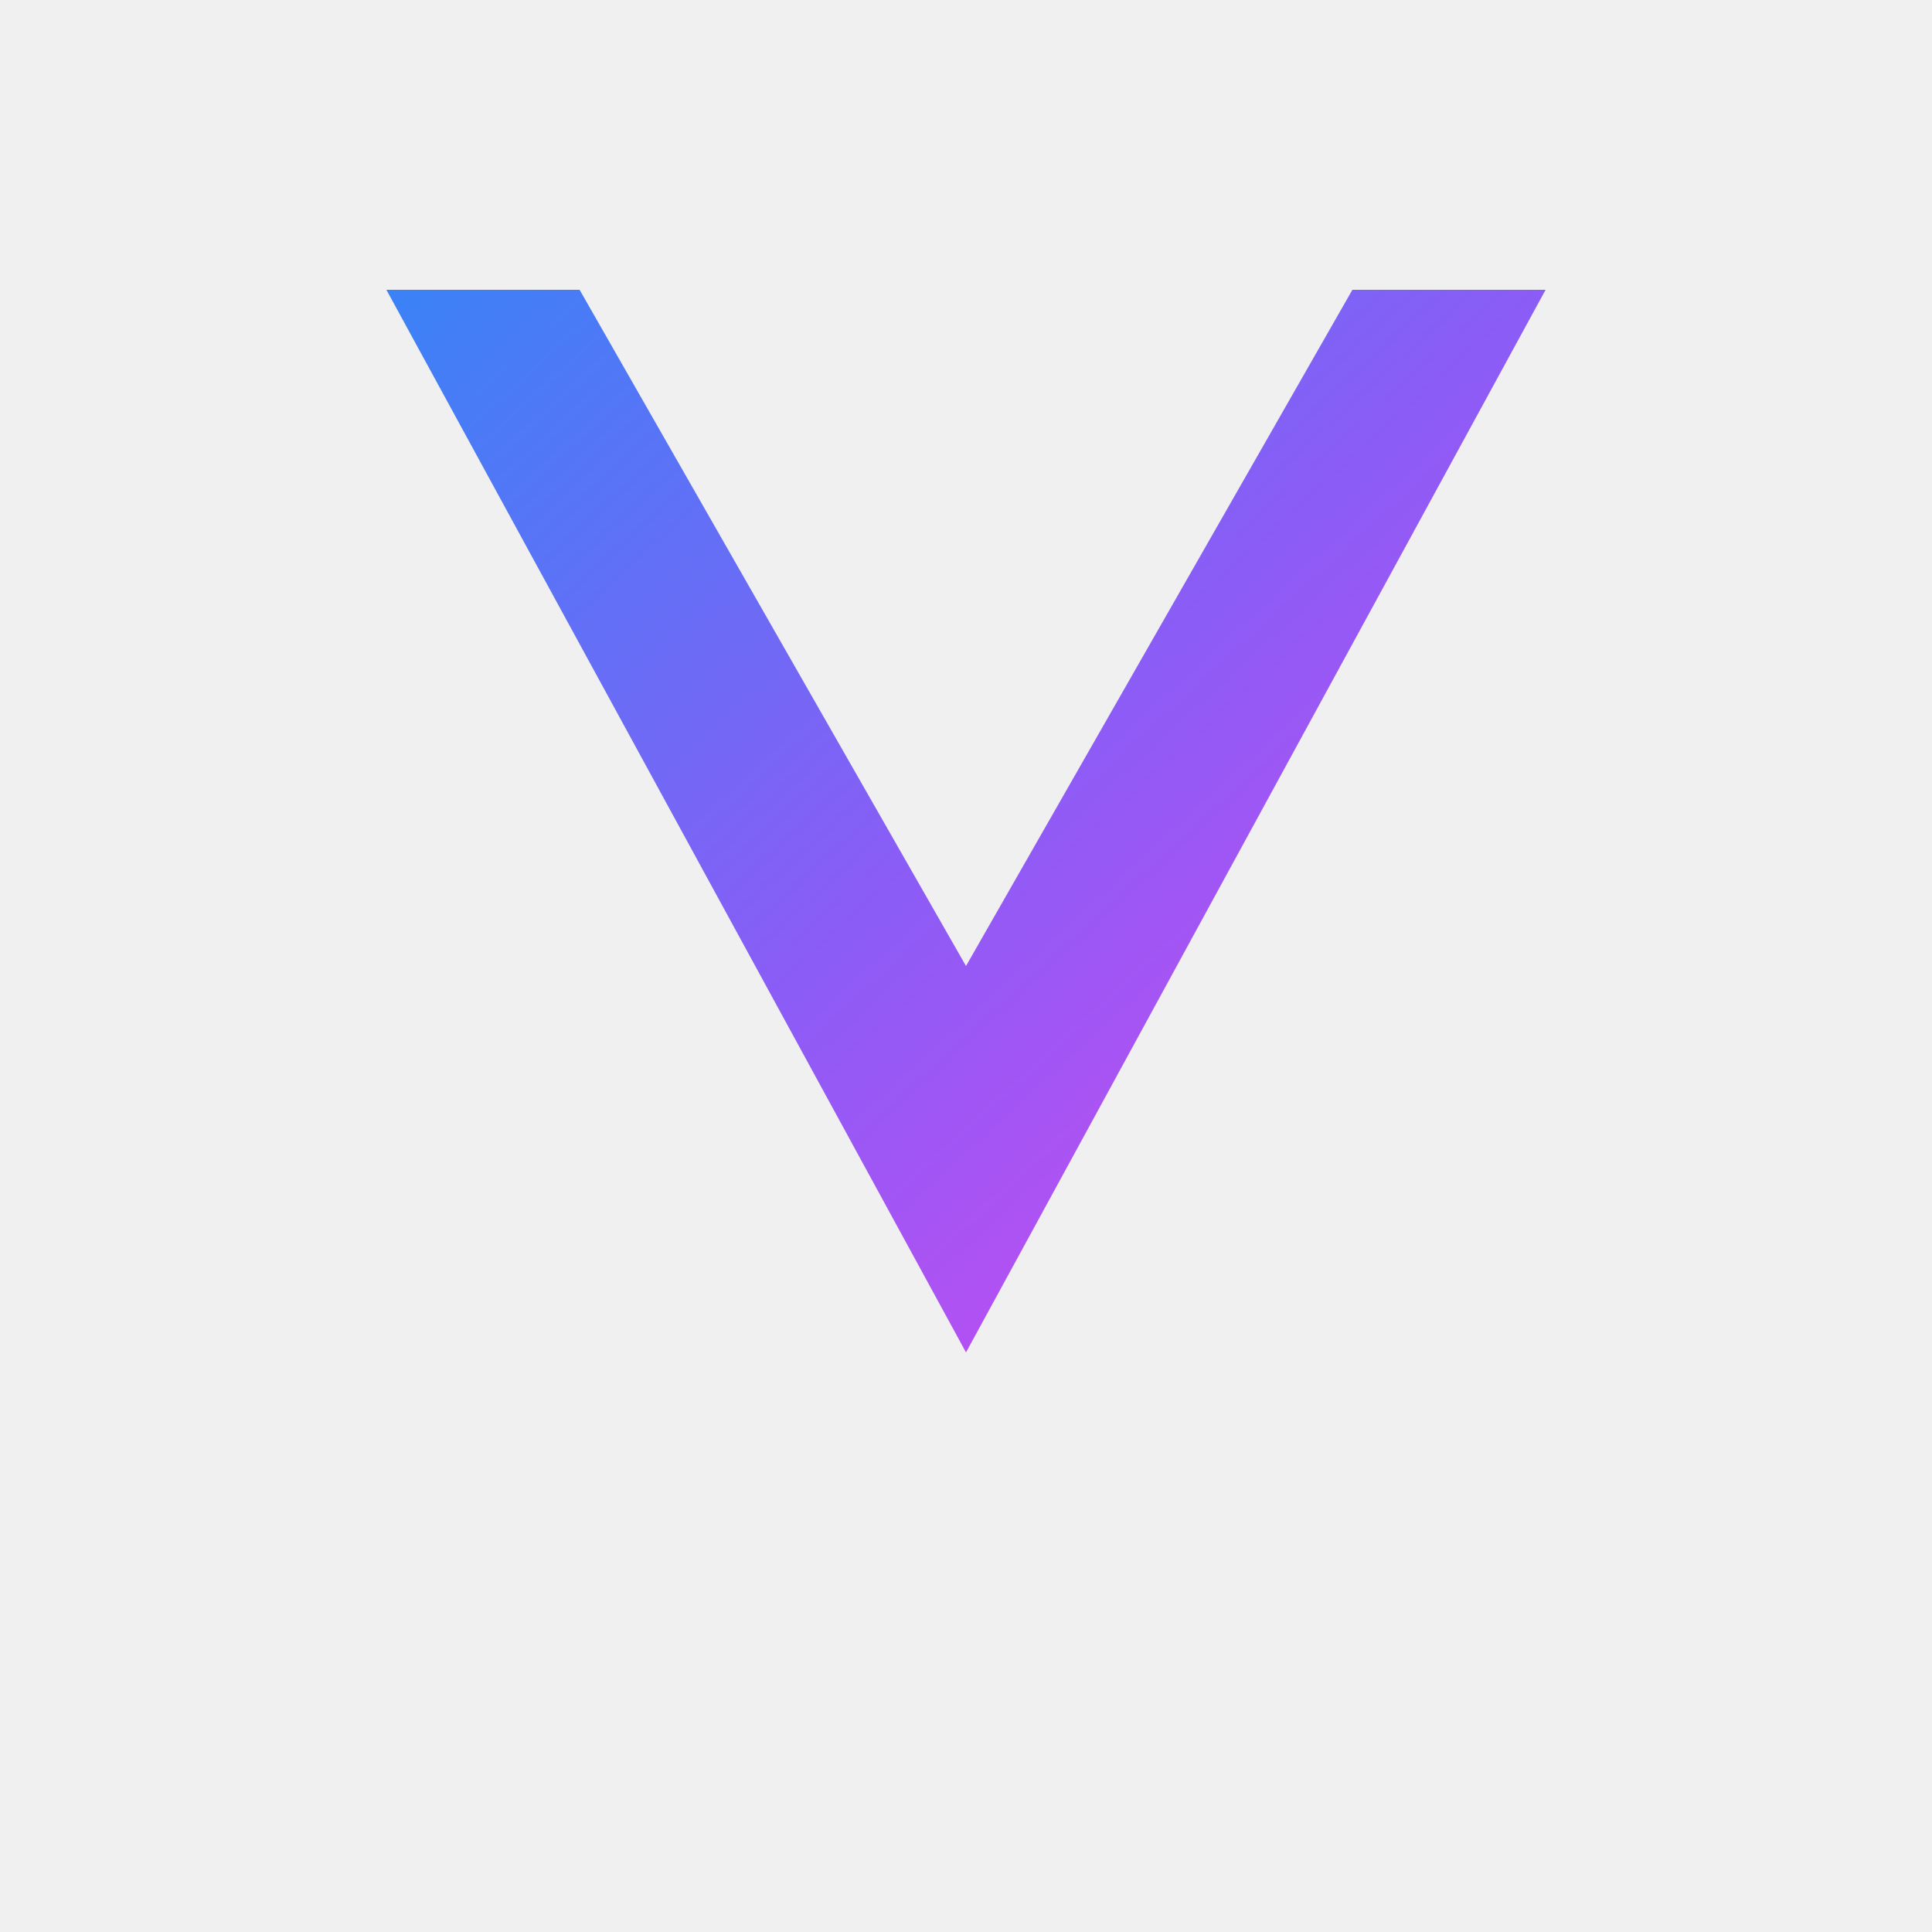
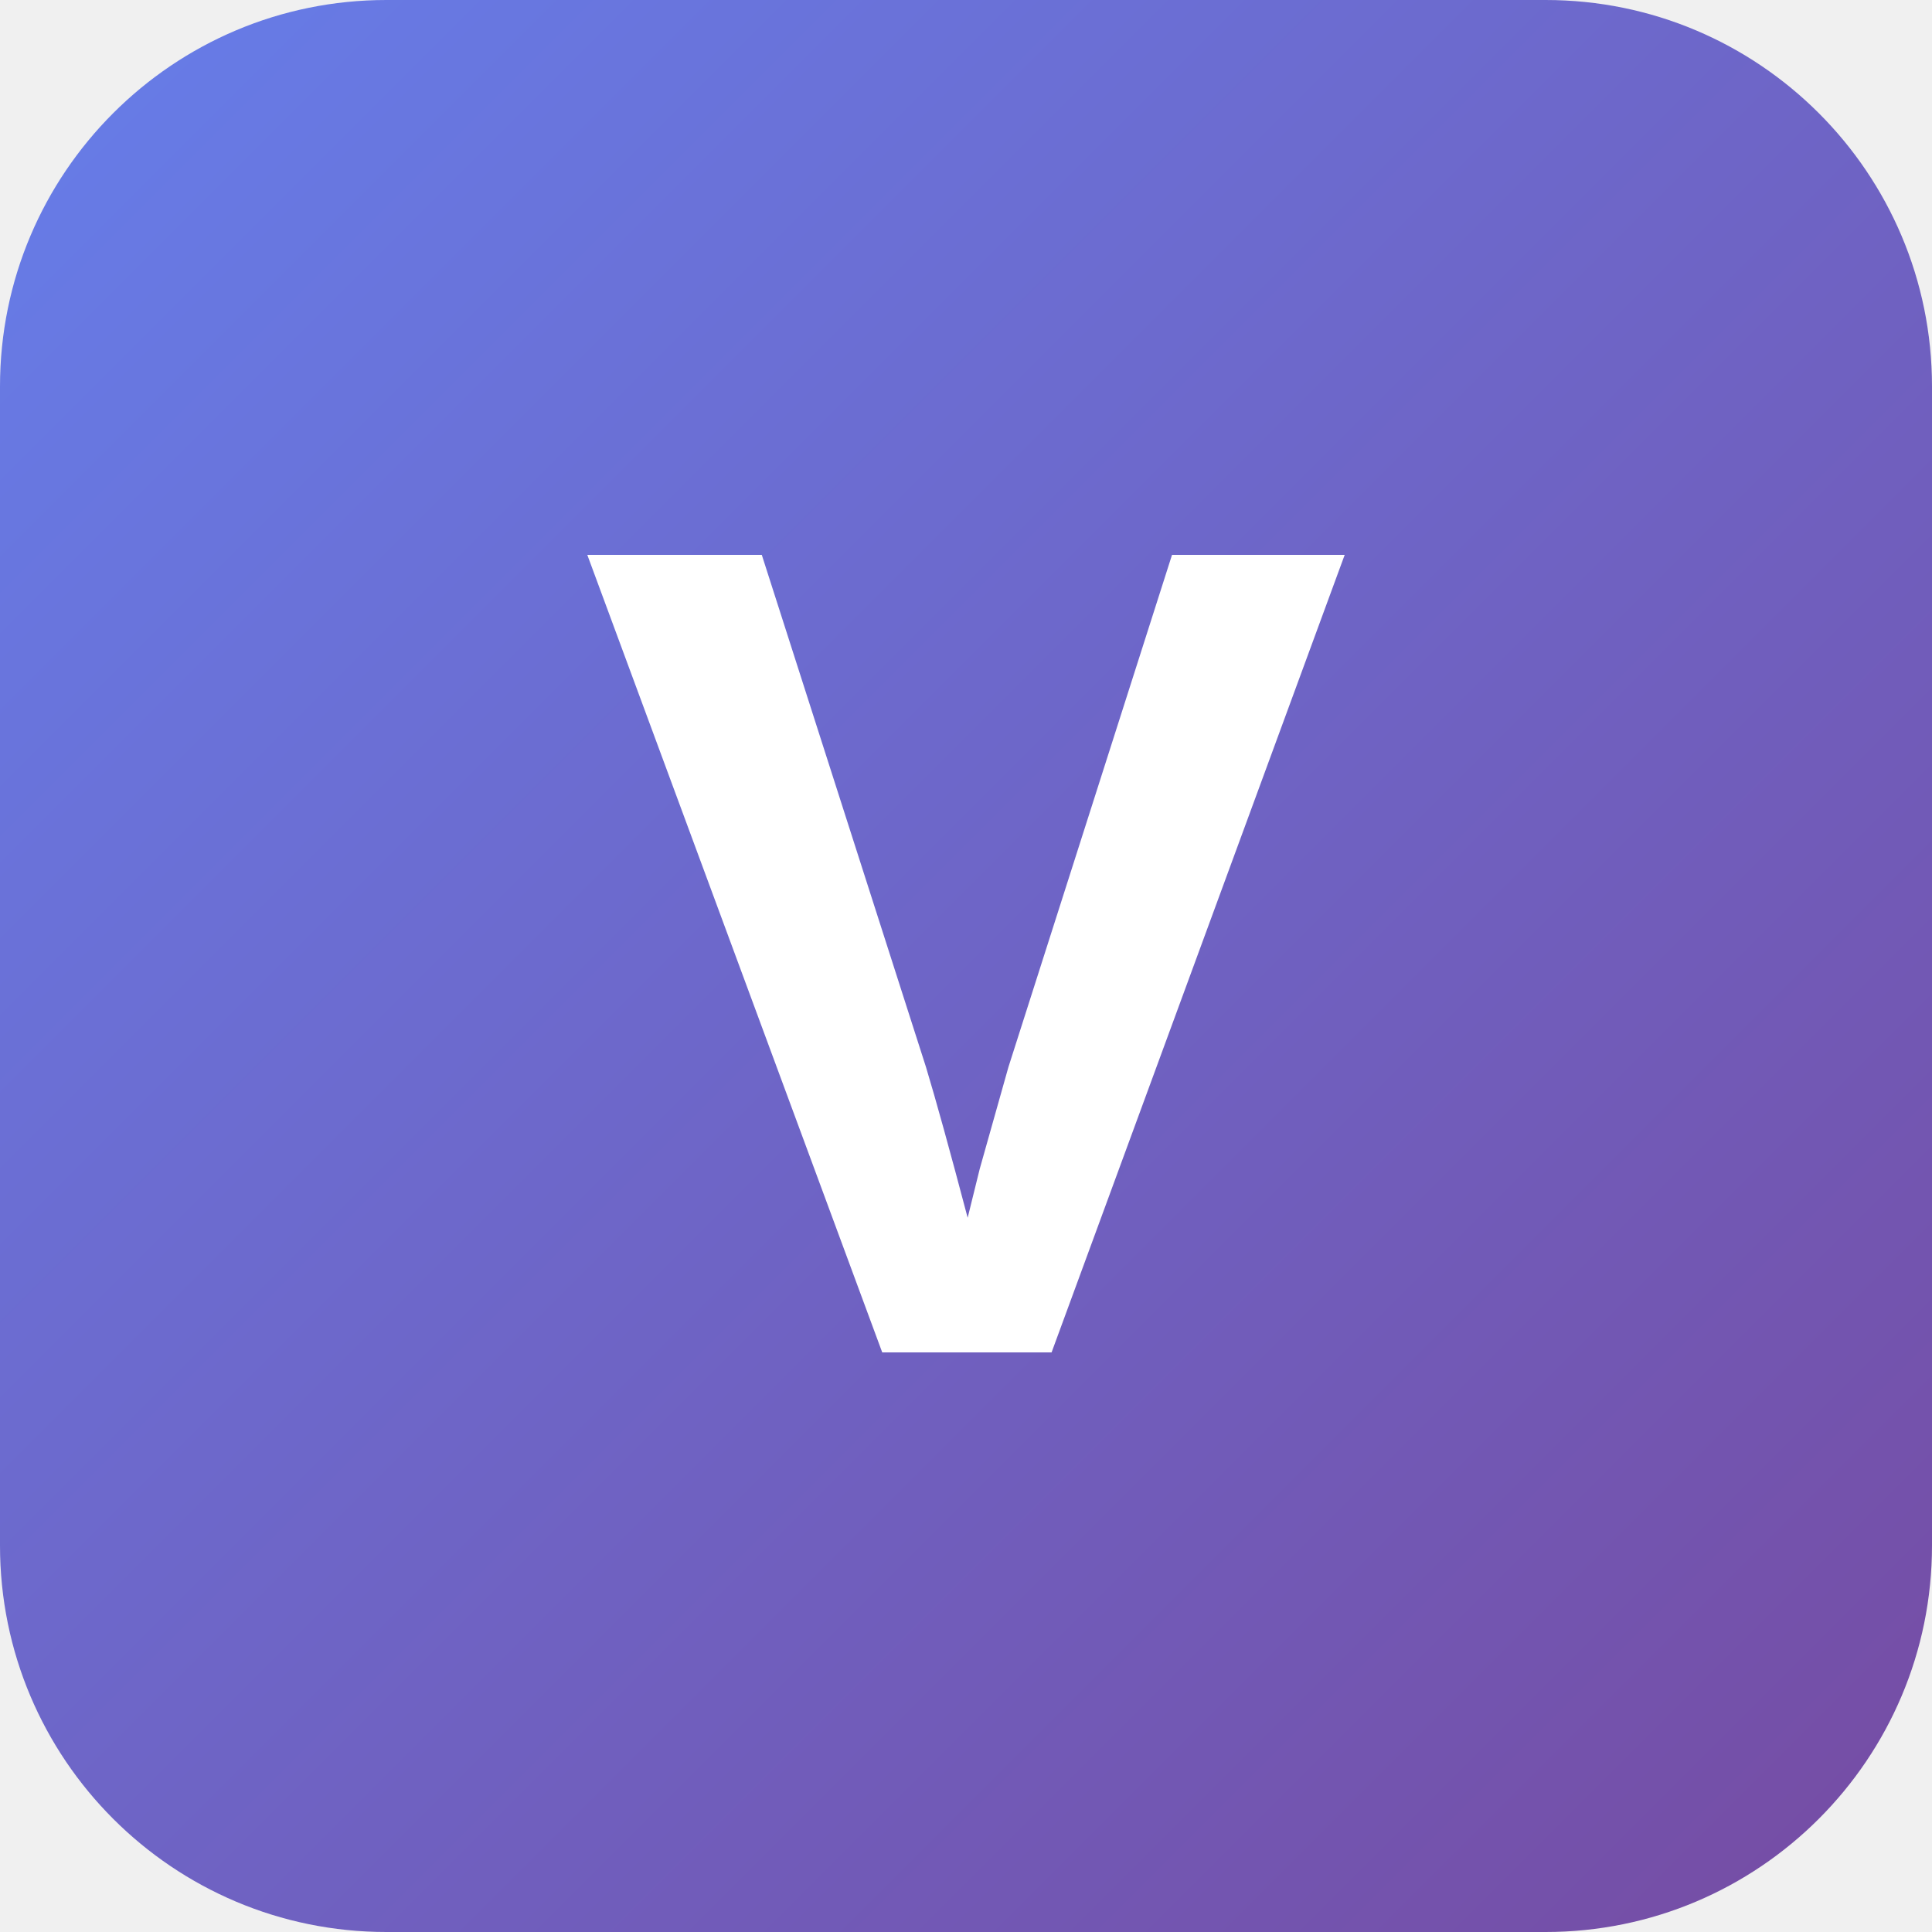
- <svg xmlns="http://www.w3.org/2000/svg" width="40" height="40" viewBox="0 0 40 40" fill="none">
+ <svg xmlns="http://www.w3.org/2000/svg" viewBox="0 0 100 100">
  <defs>
-     <linearGradient id="faviconGradient" x1="0%" y1="0%" x2="100%" y2="100%">
-       <stop offset="0%" stop-color="#3b82f6" />
-       <stop offset="50%" stop-color="#8b5cf6" />
-       <stop offset="100%" stop-color="#d946ef" />
+     <linearGradient id="grad" x1="0%" y1="0%" x2="100%" y2="100%">
+       <stop offset="0%" style="stop-color:#667eea;stop-opacity:1" />
+       <stop offset="100%" style="stop-color:#764ba2;stop-opacity:1" />
    </linearGradient>
  </defs>
-   <path d="M8 6 L20 28 L32 6 L28 6 L20 20 L12 6 Z" fill="url(#faviconGradient)" stroke="none" />
+   <rect width="100" height="100" rx="20" fill="url(#grad)" />
+   <text x="50" y="70" font-family="Arial, sans-serif" font-size="60" font-weight="bold" fill="white" text-anchor="middle">V</text>
</svg>
